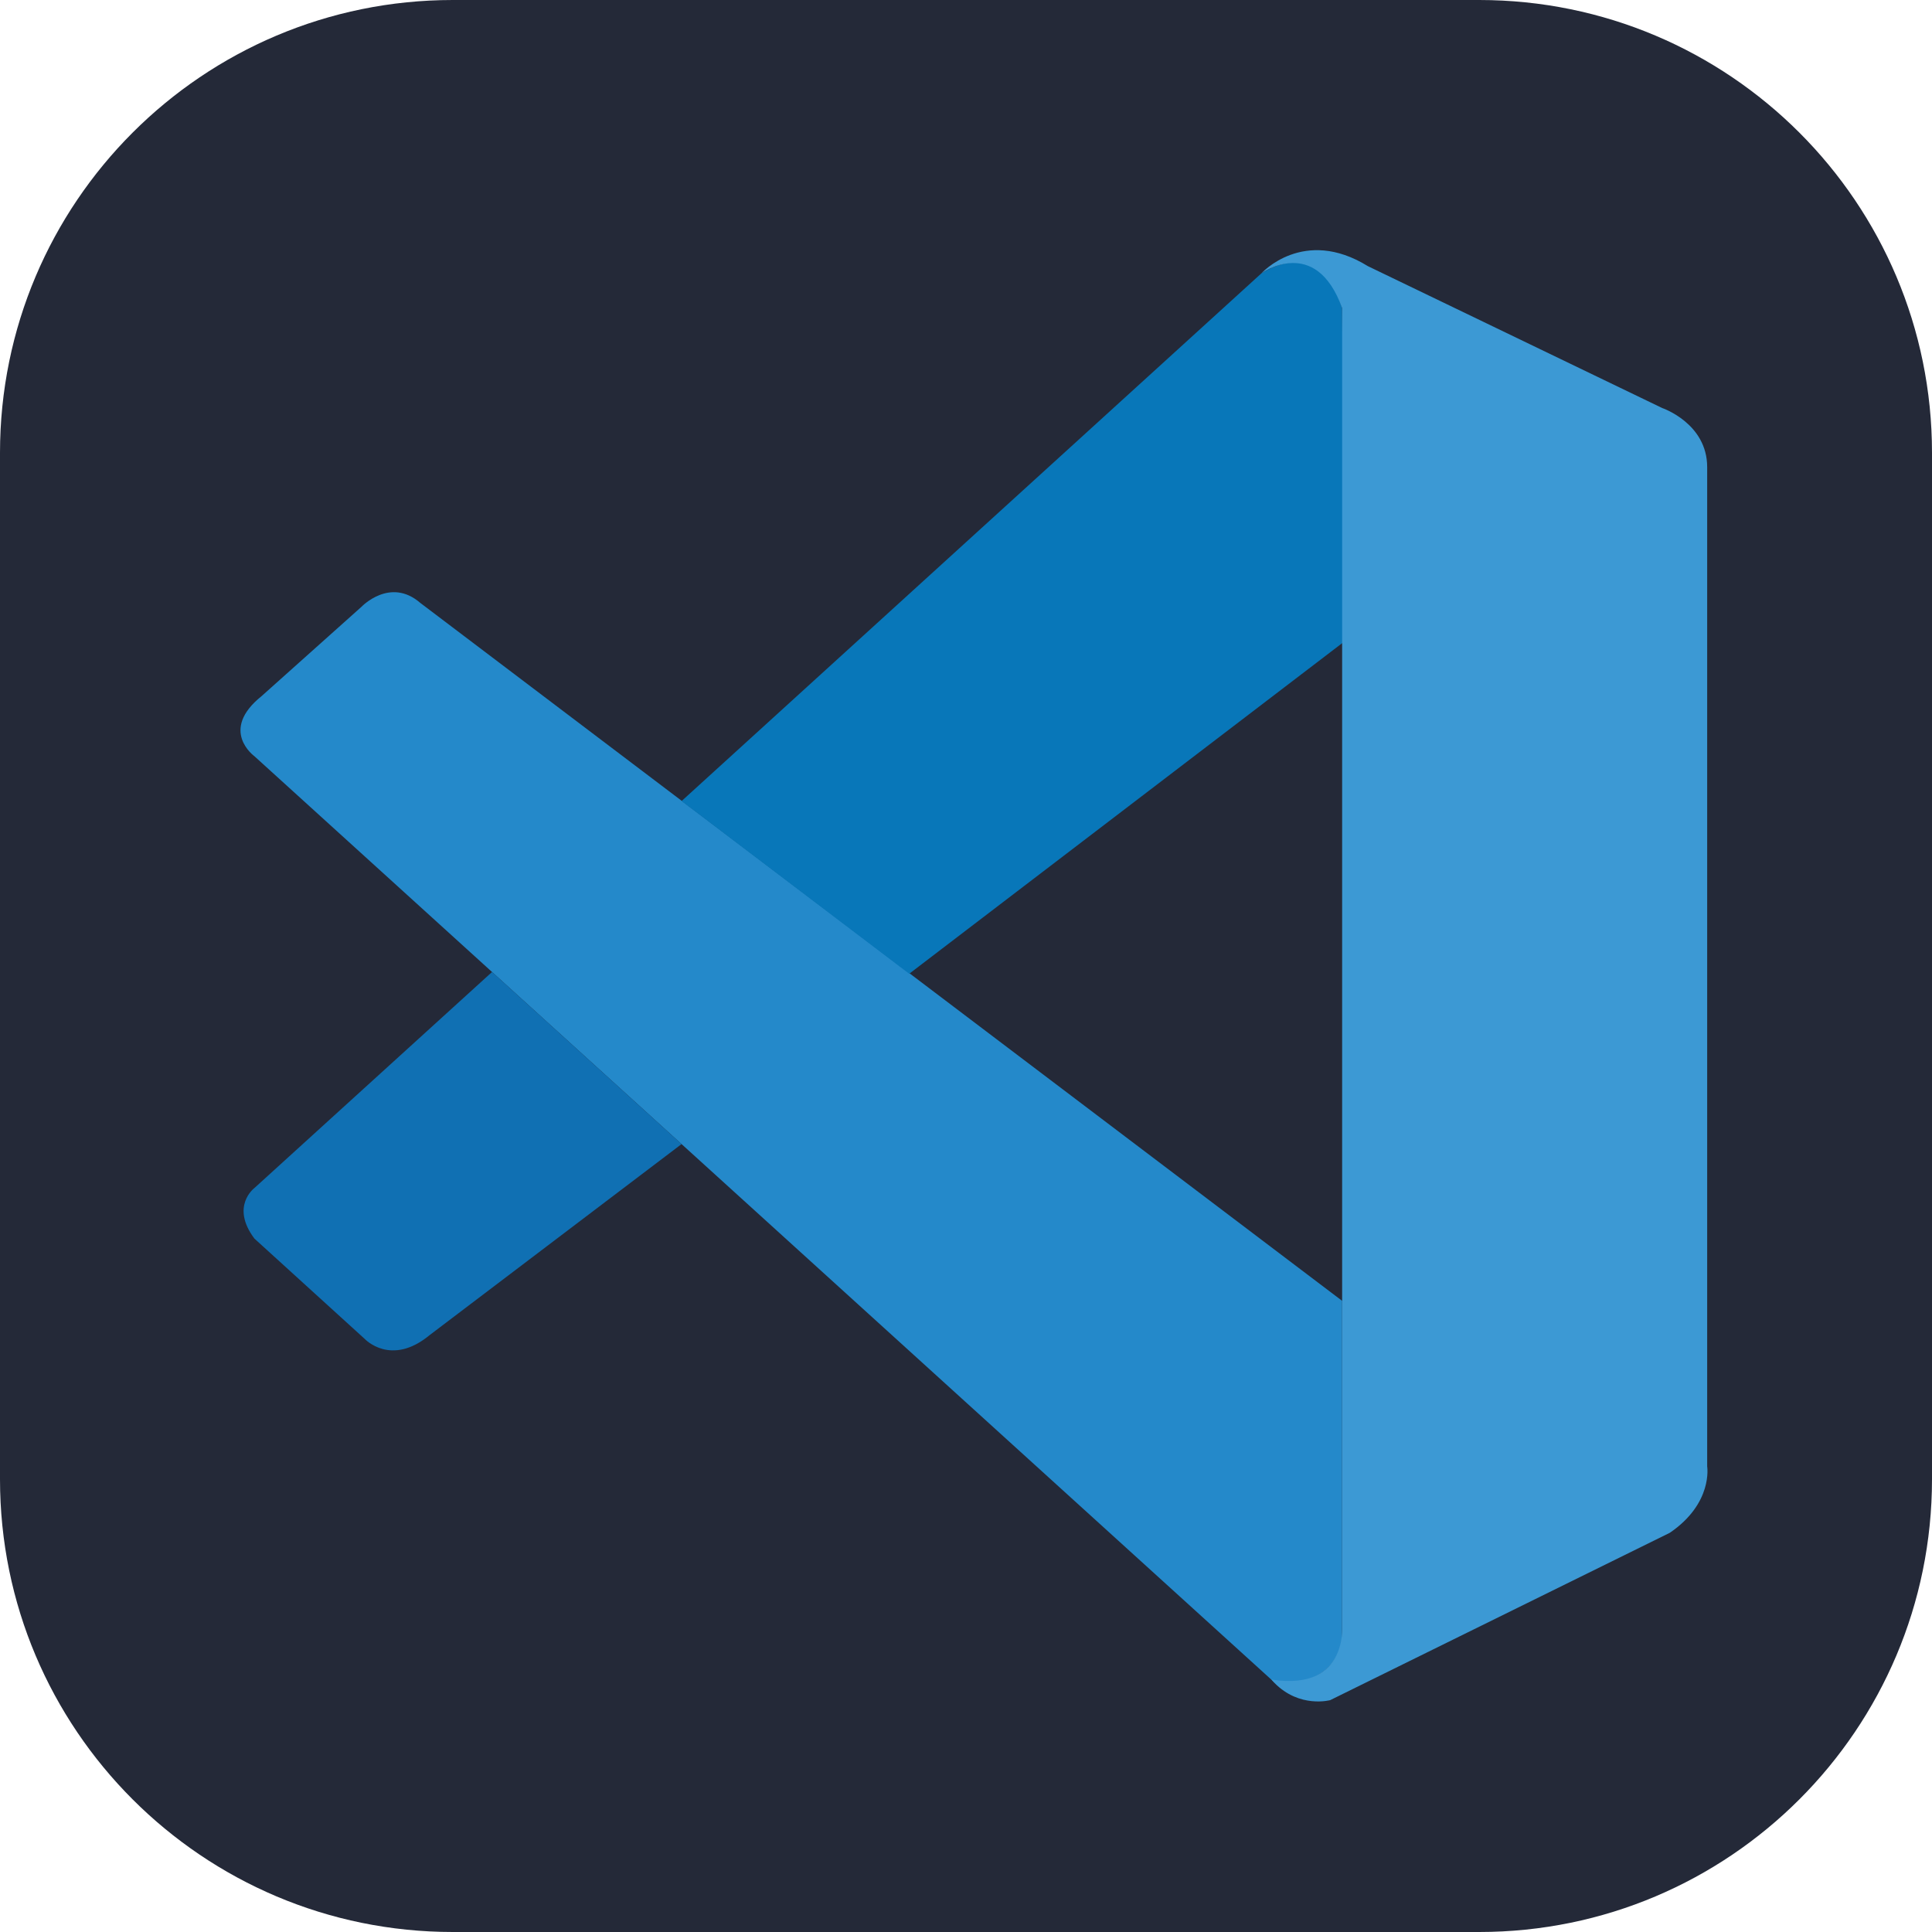
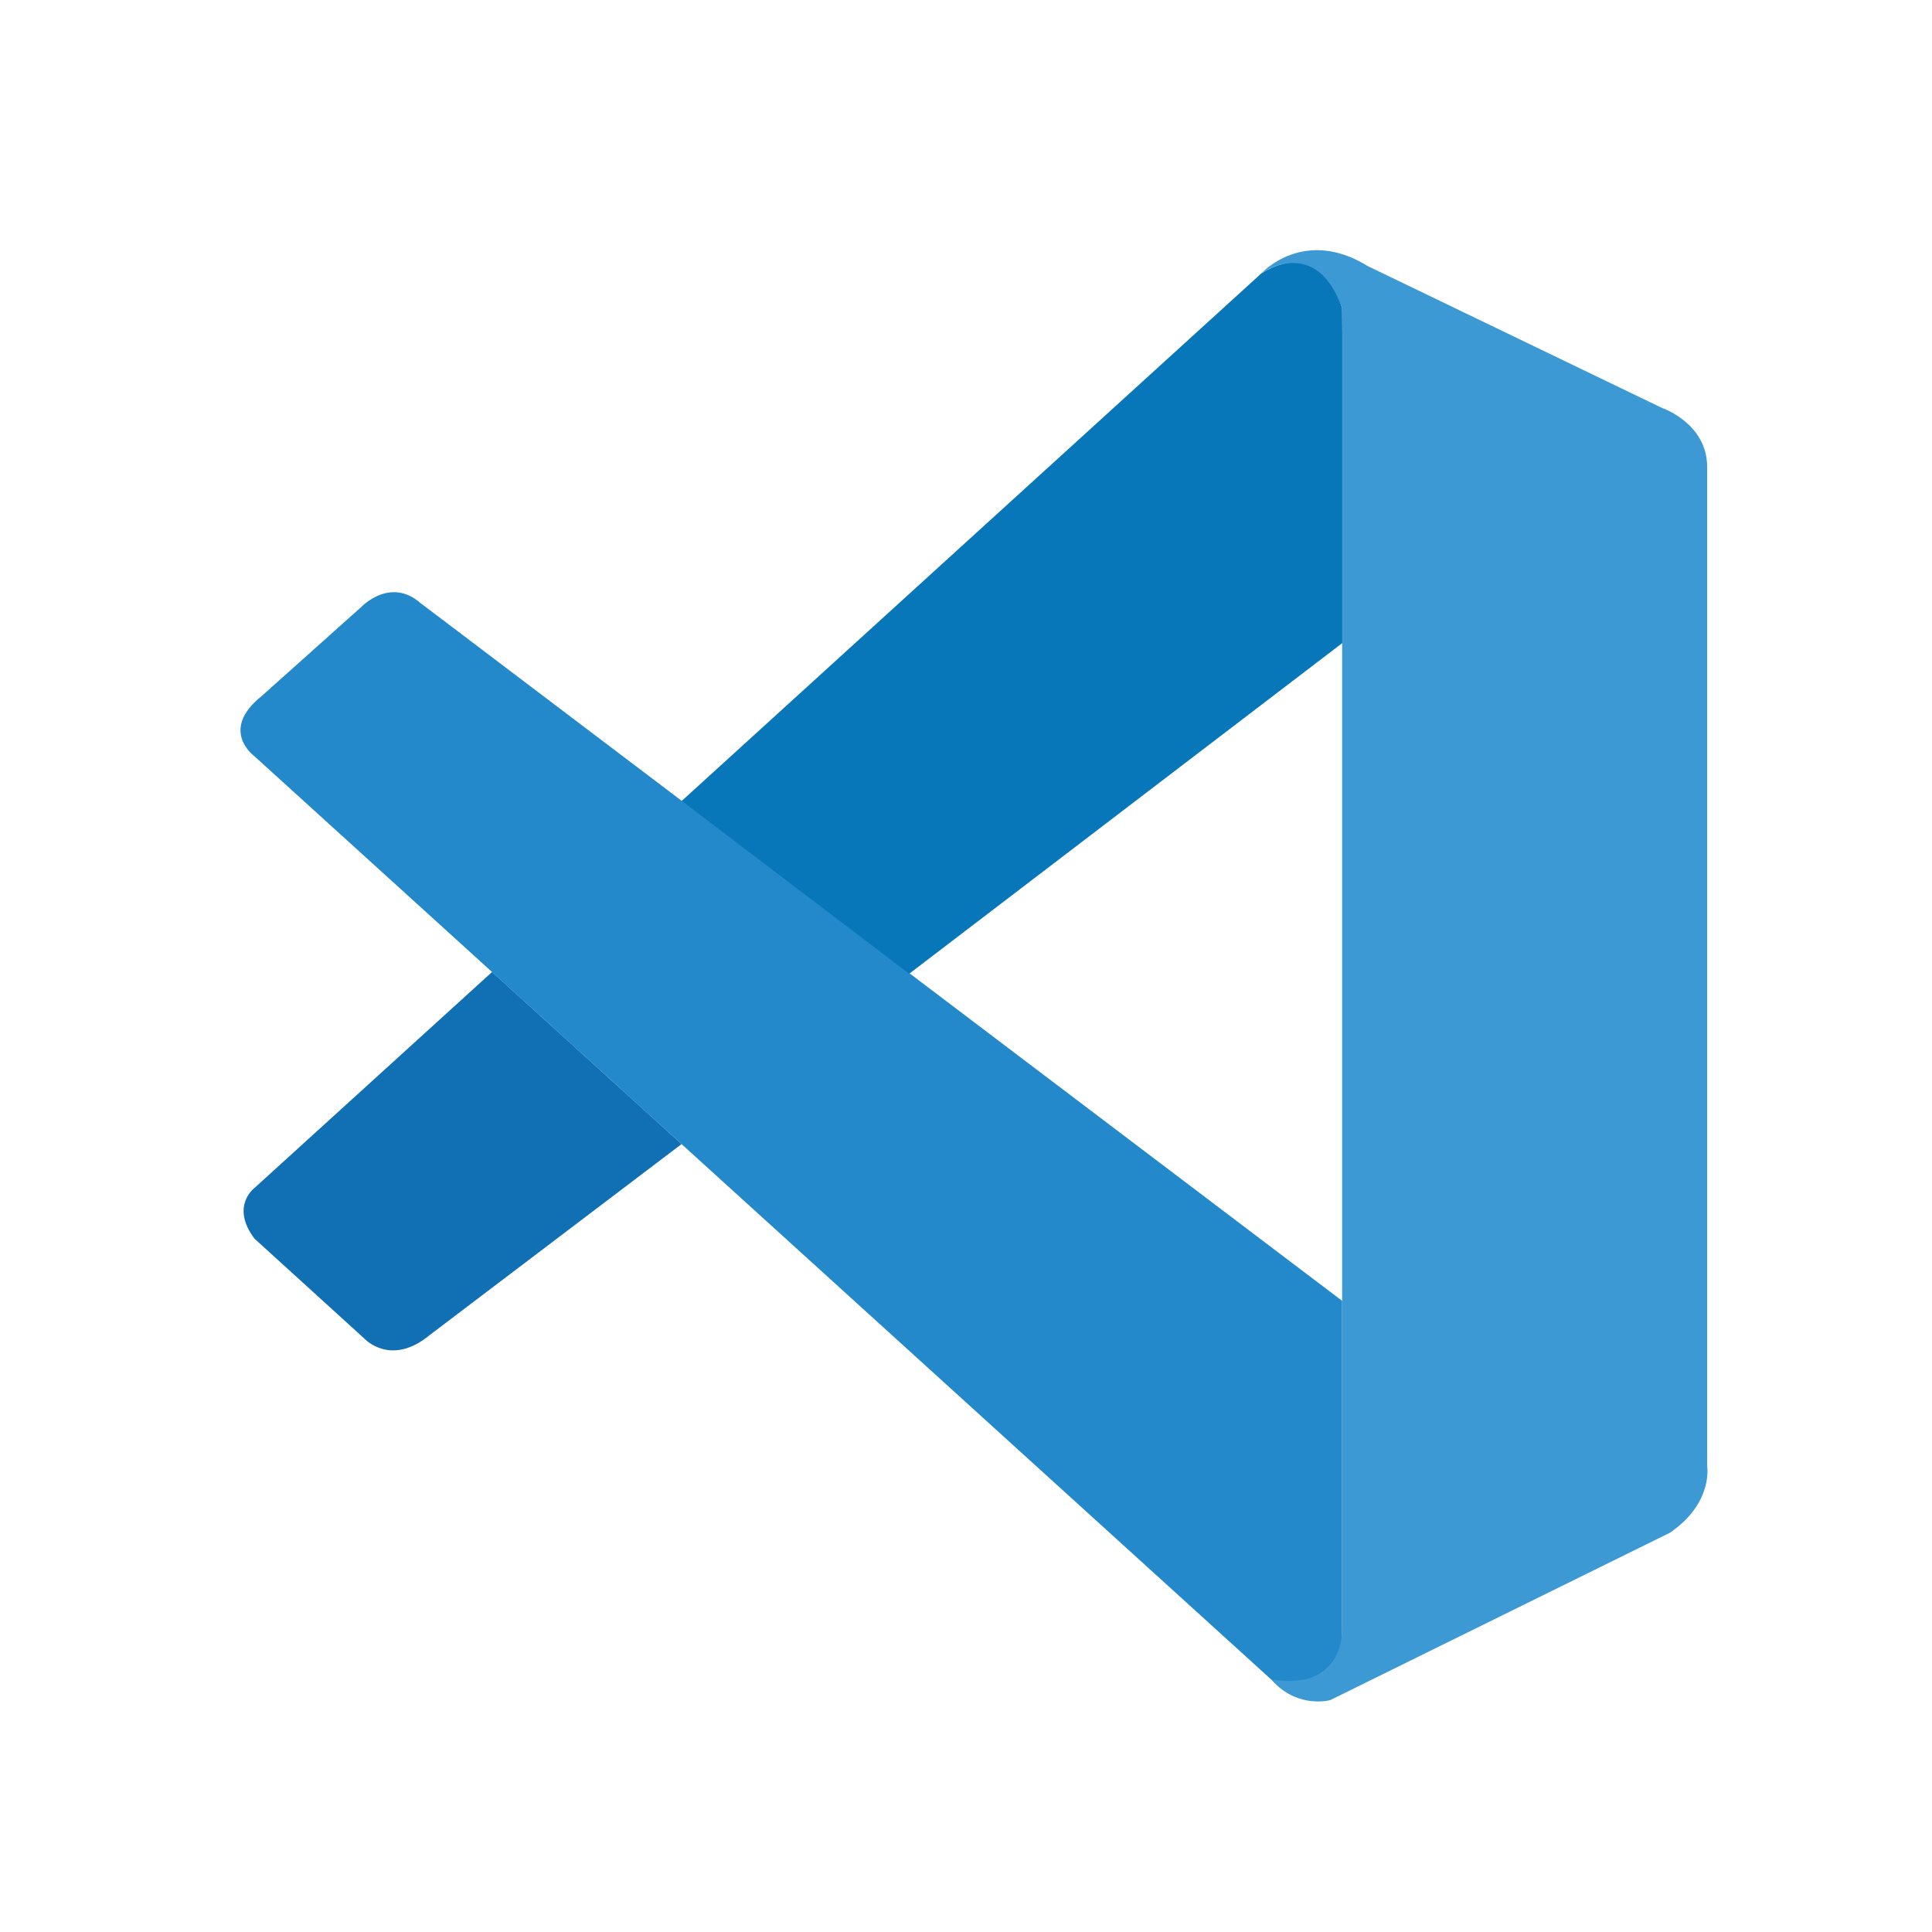
<svg xmlns="http://www.w3.org/2000/svg" width="256" height="256" fill="none" viewBox="0 0 256 256">
-   <rect width="256" height="256" fill="#242938" rx="60" />
-   <path fill="#2489CA" d="M33.716 100.208C33.716 100.208 28.981 96.795 34.663 92.238L47.899 80.402C47.899 80.402 51.687 76.417 55.691 79.889L177.84 172.368V216.714C177.84 216.714 177.781 223.678 168.844 222.908L33.716 100.208Z" />
-   <path fill="#1070B3" d="M65.2 128.792L33.716 157.415C33.716 157.415 30.48 159.822 33.716 164.123L48.333 177.418C48.333 177.418 51.805 181.147 56.934 176.905L90.312 151.596L65.2 128.792Z" />
-   <path fill="#0877B9" d="M120.474 129.029L178.215 84.939L177.84 40.83C177.84 40.83 175.374 31.203 167.148 36.214L90.312 106.145L120.474 129.029Z" />
-   <path fill="#3C99D4" d="M168.844 222.968C172.198 226.4 176.262 225.276 176.262 225.276L221.259 203.103C227.019 199.177 226.21 194.305 226.21 194.305V61.898C226.21 56.079 220.252 54.067 220.252 54.067L181.253 35.267C172.731 30 167.148 36.214 167.148 36.214C167.148 36.214 174.328 31.046 177.84 40.83V215.905C177.84 217.109 177.583 218.292 177.071 219.358C176.045 221.429 173.816 223.362 168.47 222.553L168.844 222.968Z" />
+   <path fill="#2489ca" d="M33.716 100.208s-4.735-3.413.947-7.97l13.236-11.836s3.788-3.985 7.792-.513l122.149 92.479v44.346s-.059 6.964-8.996 6.194z" />
+   <path fill="#1070b3" d="m65.2 128.792-31.484 28.623s-3.236 2.407 0 6.708l14.617 13.295s3.472 3.729 8.601-.513l33.378-25.309z" />
+   <path fill="#0877b9" d="m120.474 129.029 57.741-44.09-.375-44.109s-2.466-9.627-10.692-4.616l-76.836 69.931z" />
+   <path fill="#3c99d4" d="M168.844 222.968c3.354 3.432 7.418 2.308 7.418 2.308l44.997-22.173c5.76-3.926 4.951-8.798 4.951-8.798V61.898c0-5.82-5.958-7.831-5.958-7.831l-38.999-18.8c-8.522-5.267-14.105.947-14.105.947s7.18-5.168 10.692 4.616v175.075a8 8 0 0 1-.769 3.453c-1.026 2.071-3.255 4.004-8.601 3.195z" />
</svg>
